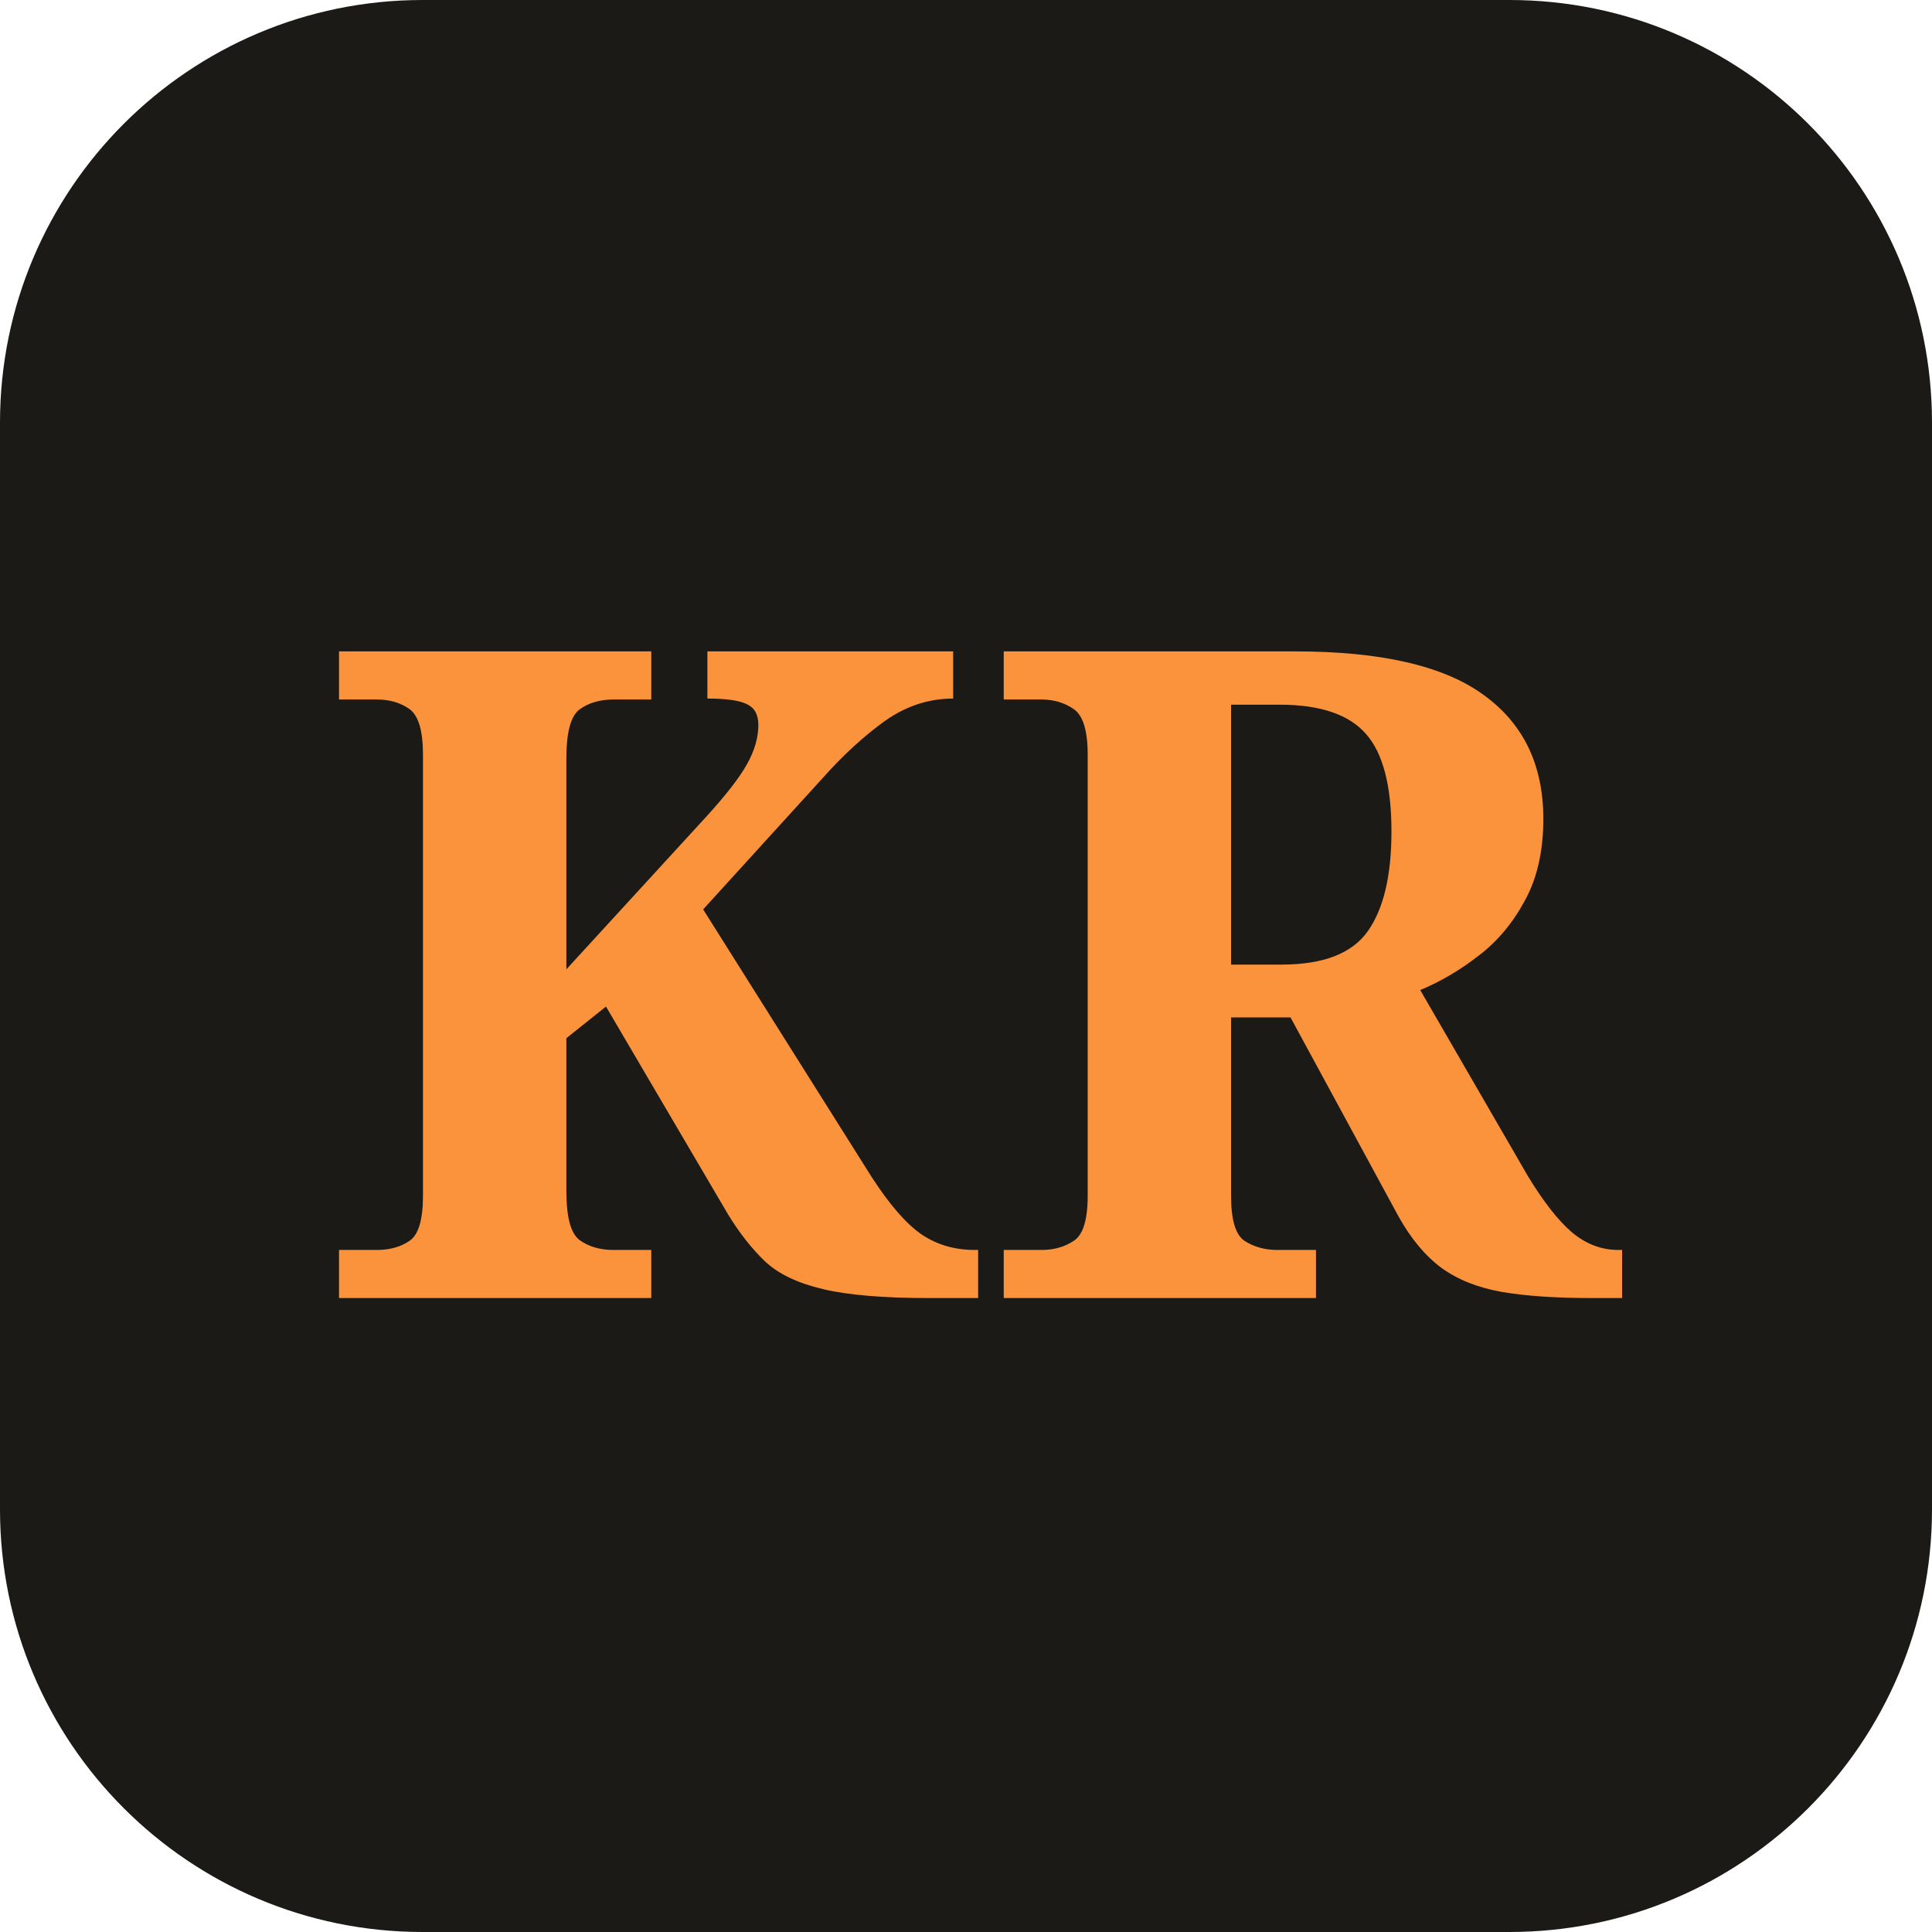
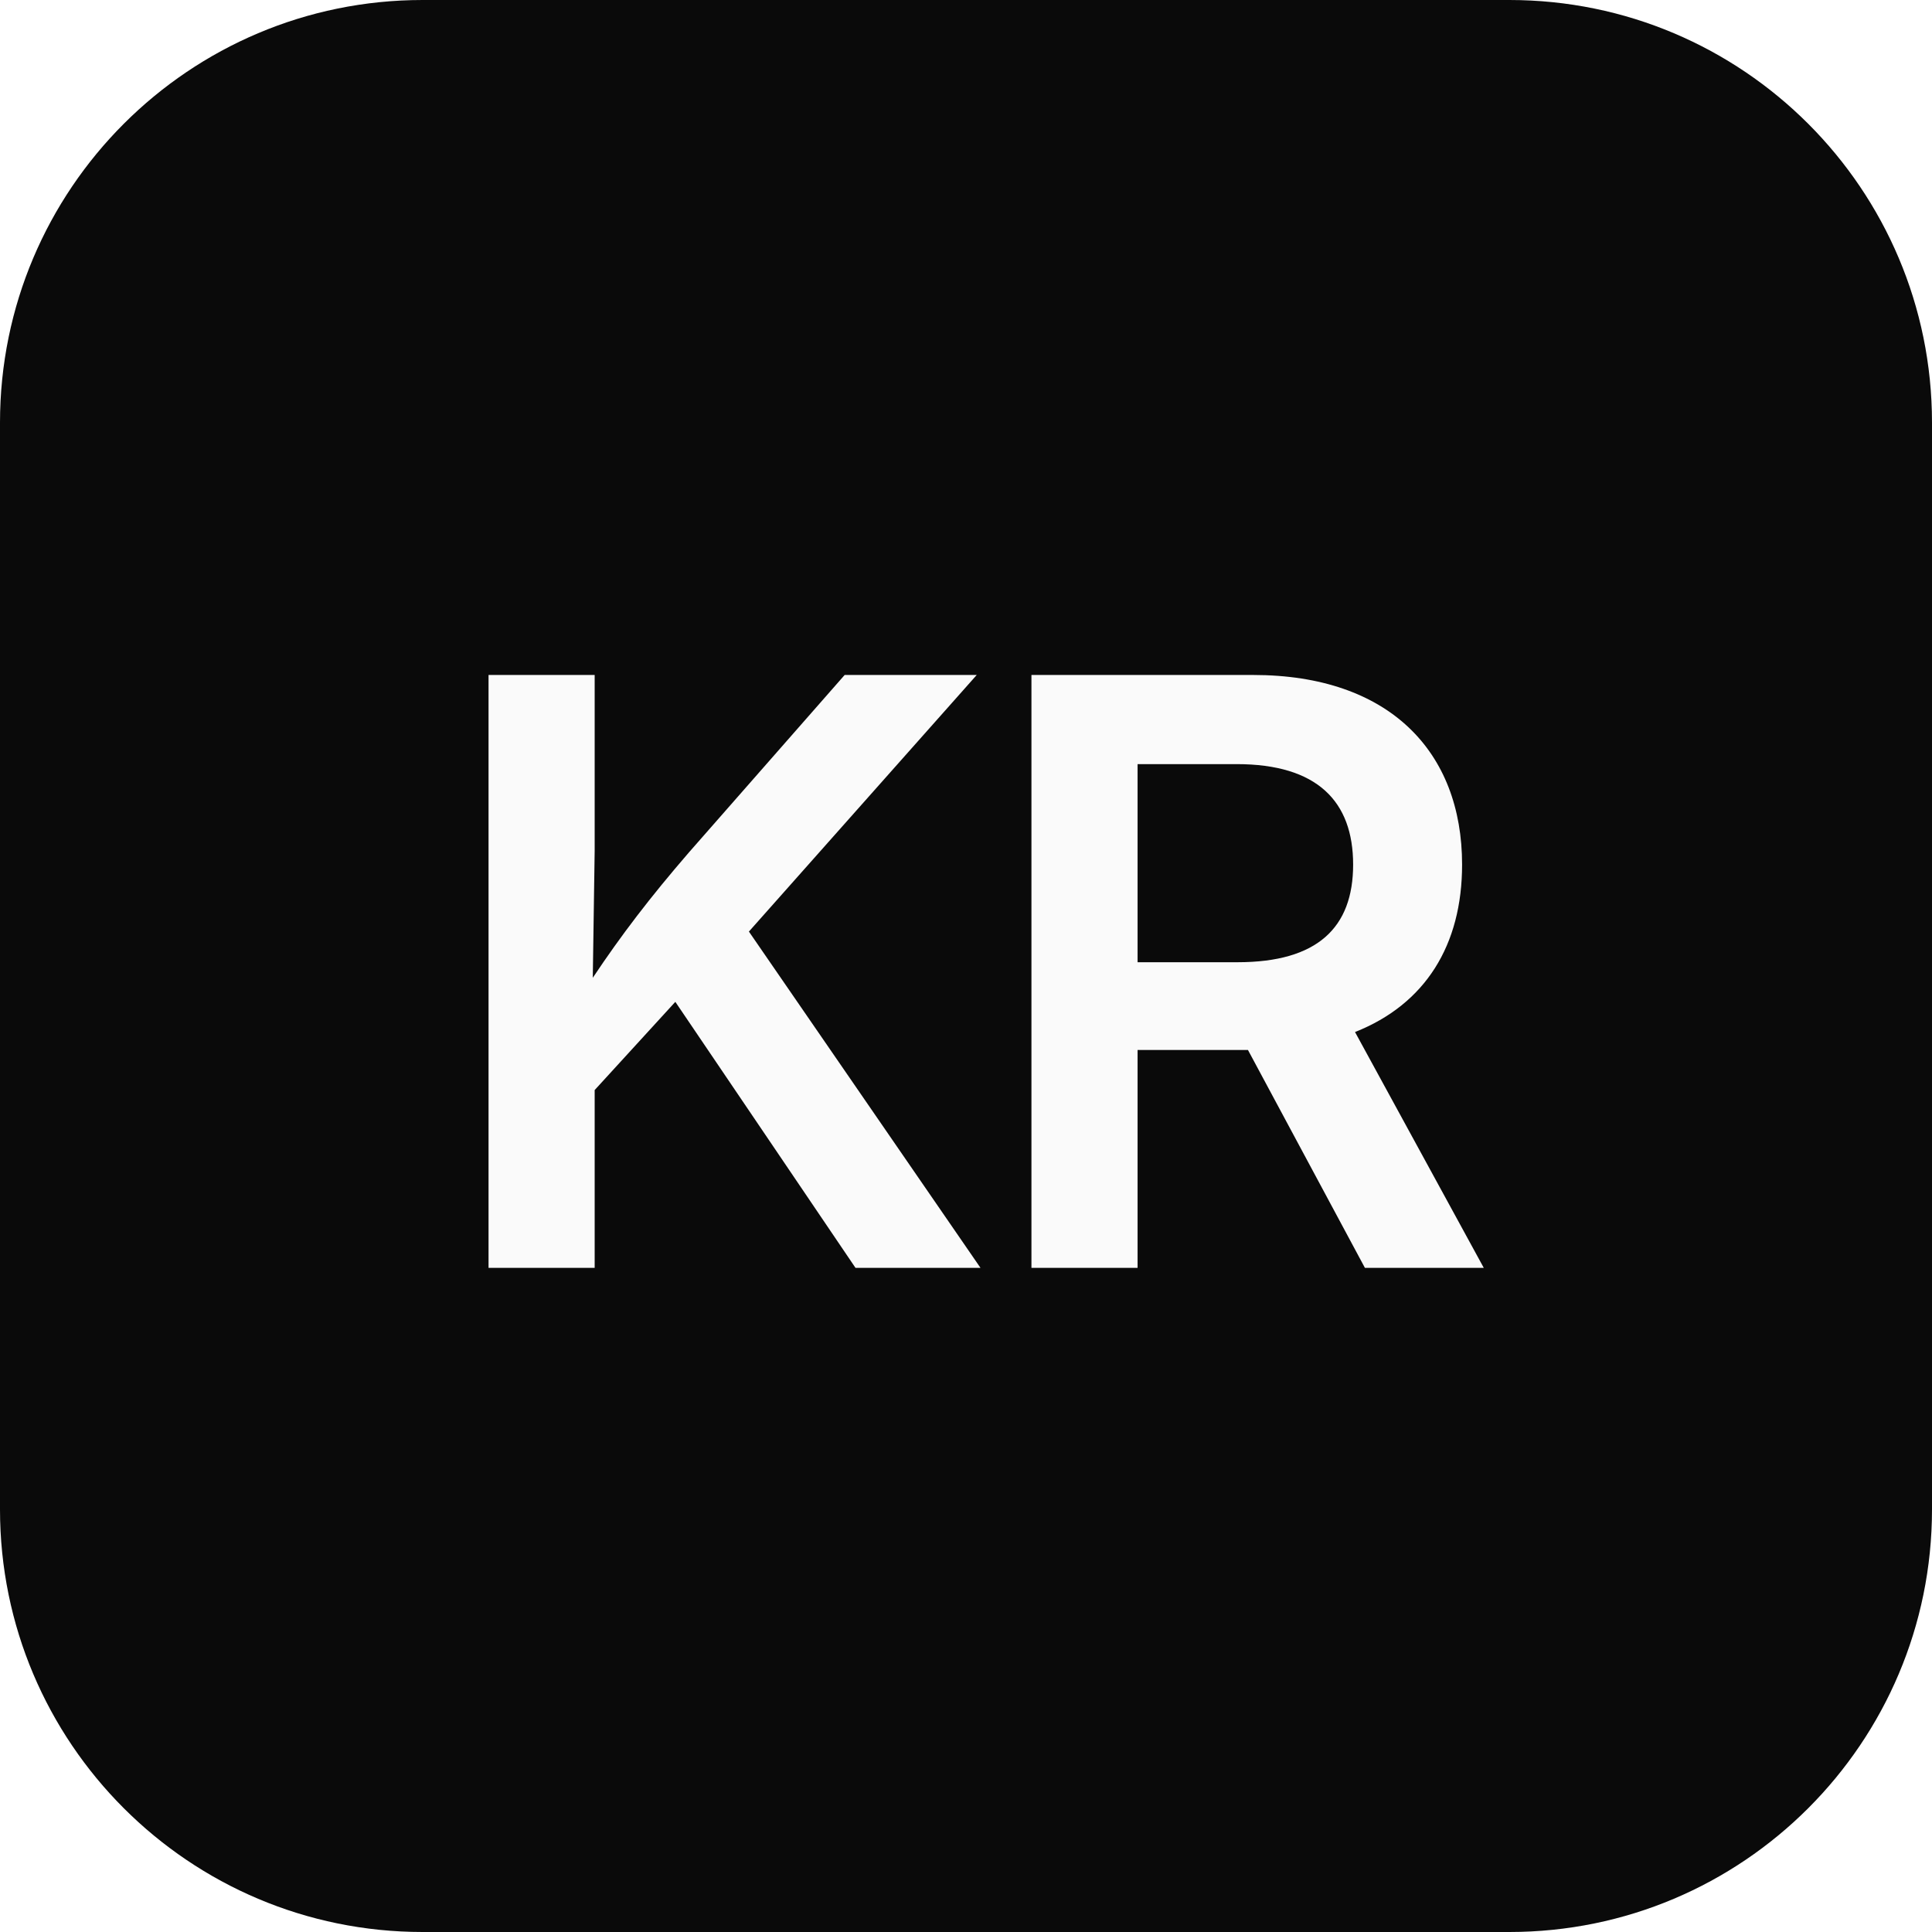
<svg xmlns="http://www.w3.org/2000/svg" viewBox="0 0 64 64">
-   <rect width="64" height="64" rx="14" fill="#1b1a17" />
-   <text x="32" y="43" font-family="Georgia,serif" font-size="30" font-weight="700" text-anchor="middle" fill="#fb923c">KR</text>
+   <rect width="64" height="64" rx="14" fill="#0a0a0a" />
+   <text x="32" y="42" font-family="Inter,Helvetica Neue,Helvetica,Arial,sans-serif" font-size="27" font-weight="600" letter-spacing="-1" text-anchor="middle" fill="#fafafa">KR</text>
</svg>
